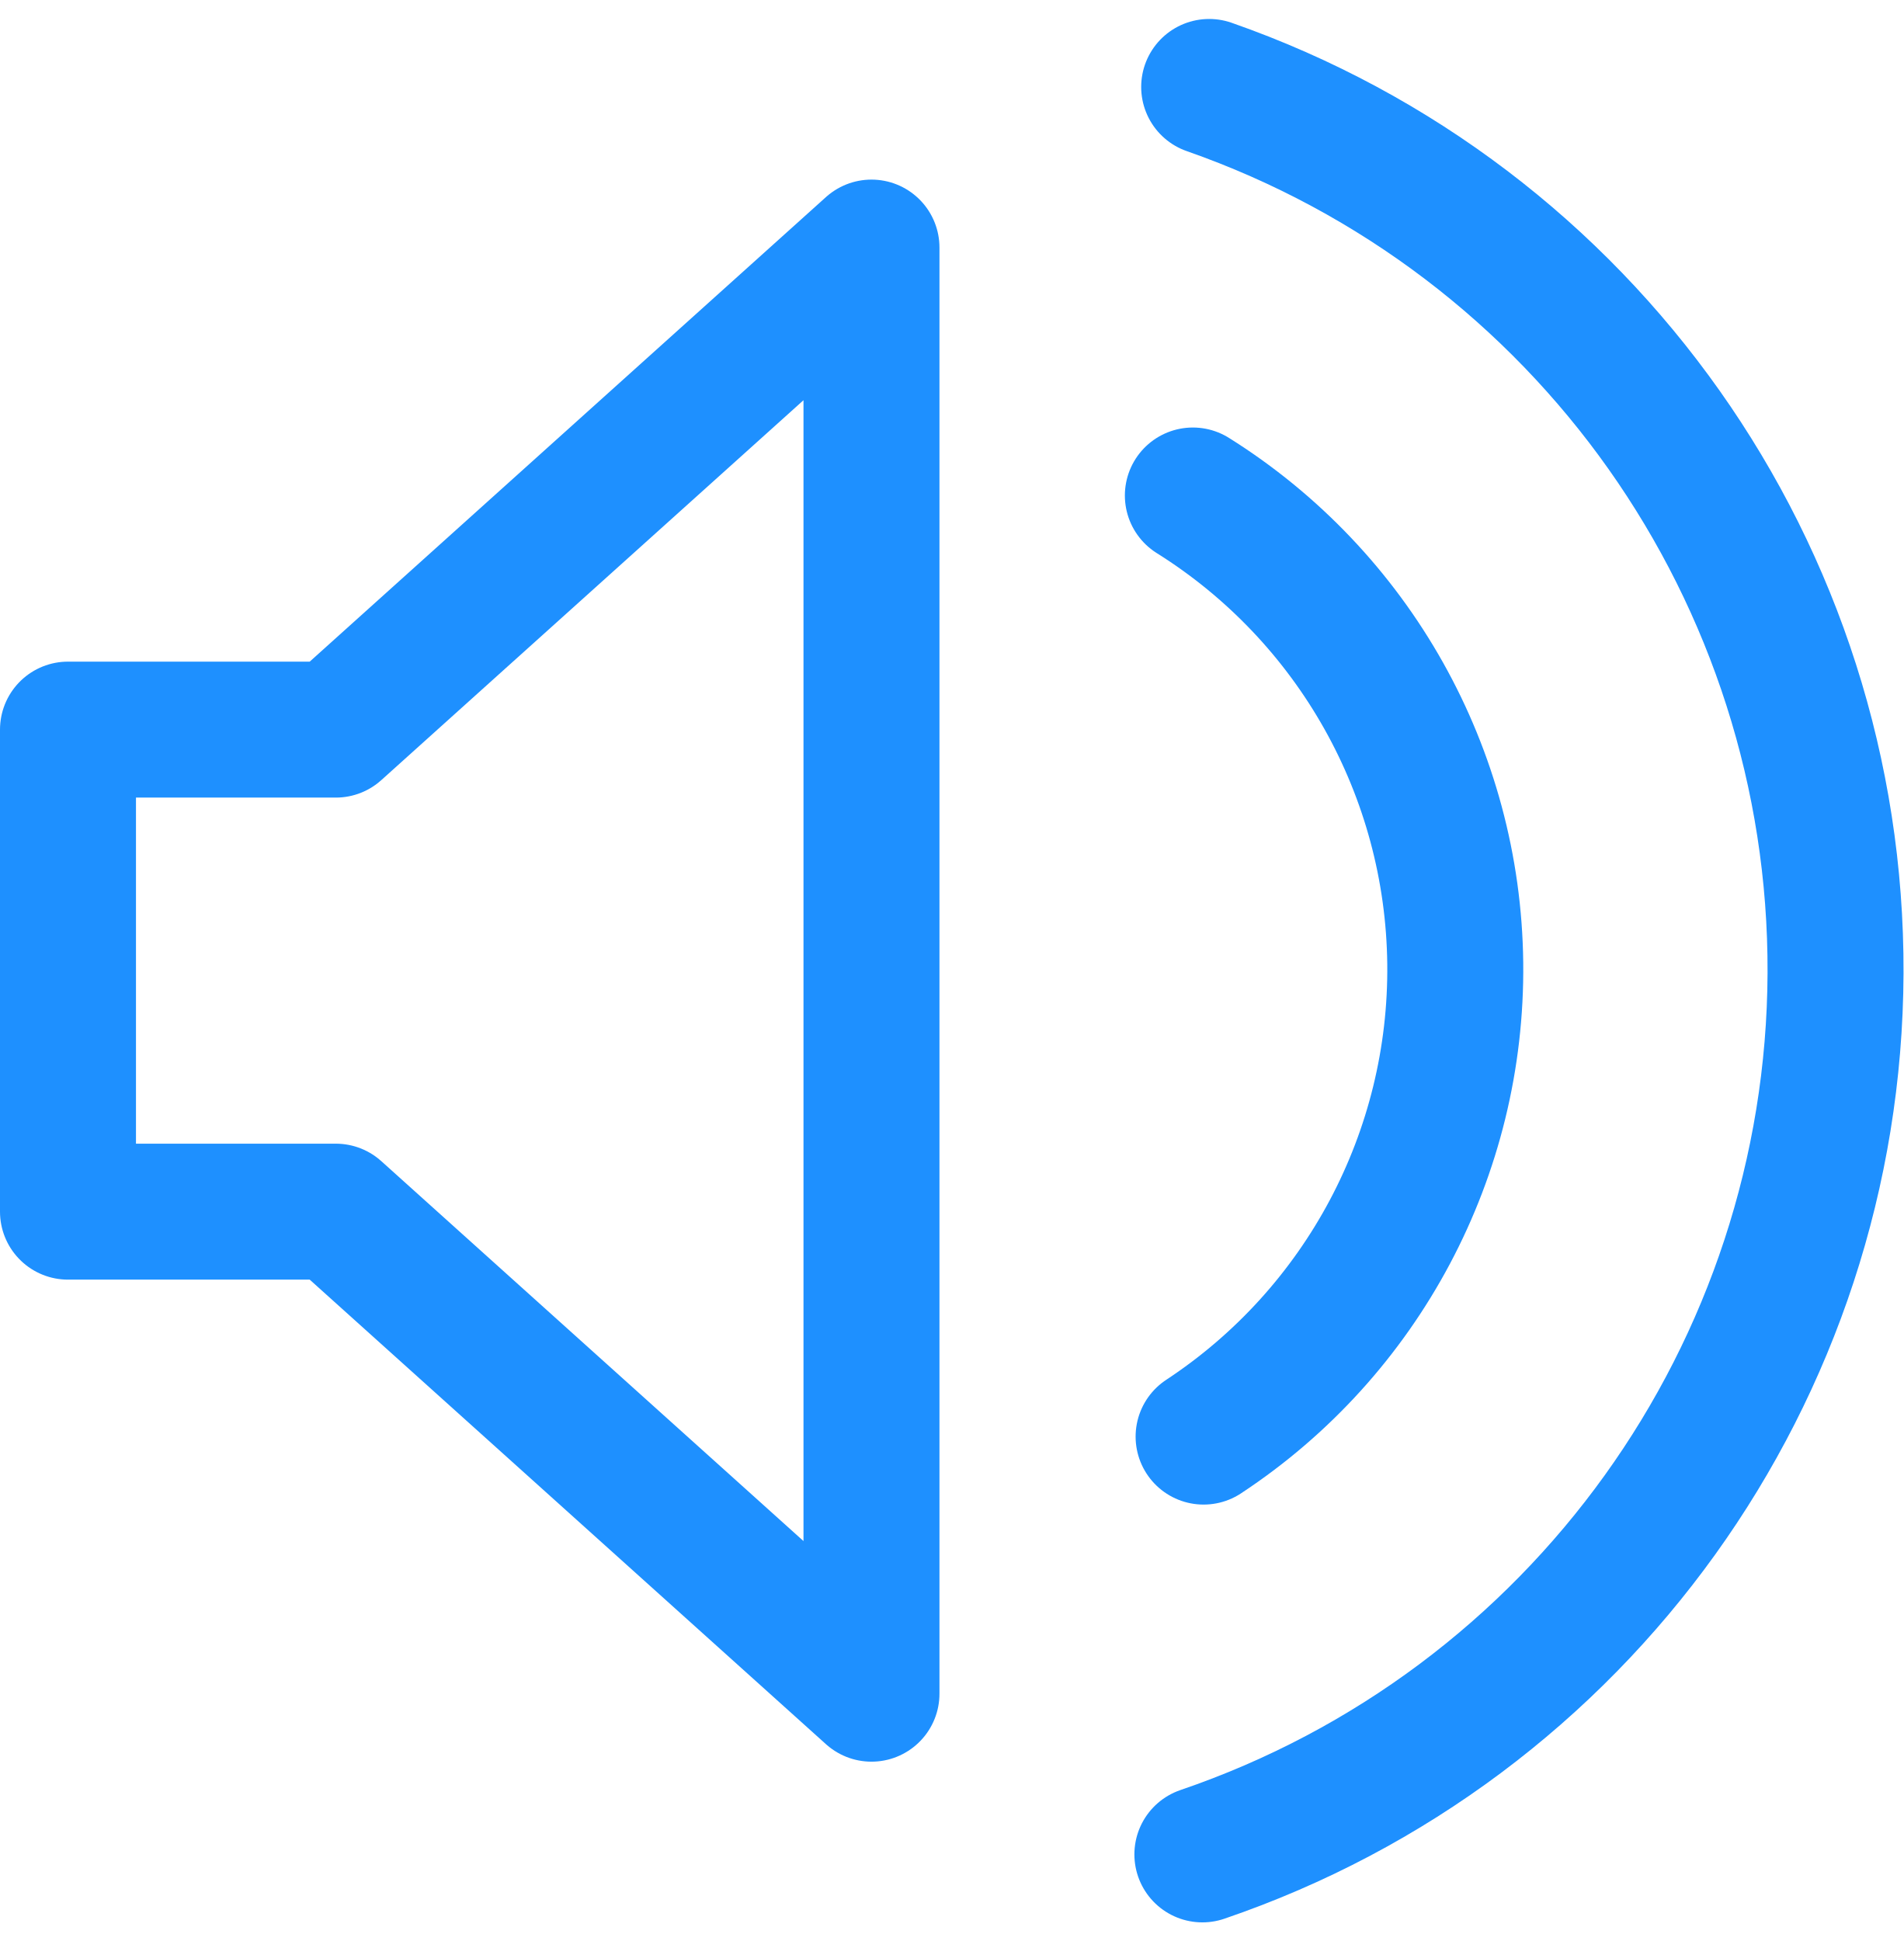
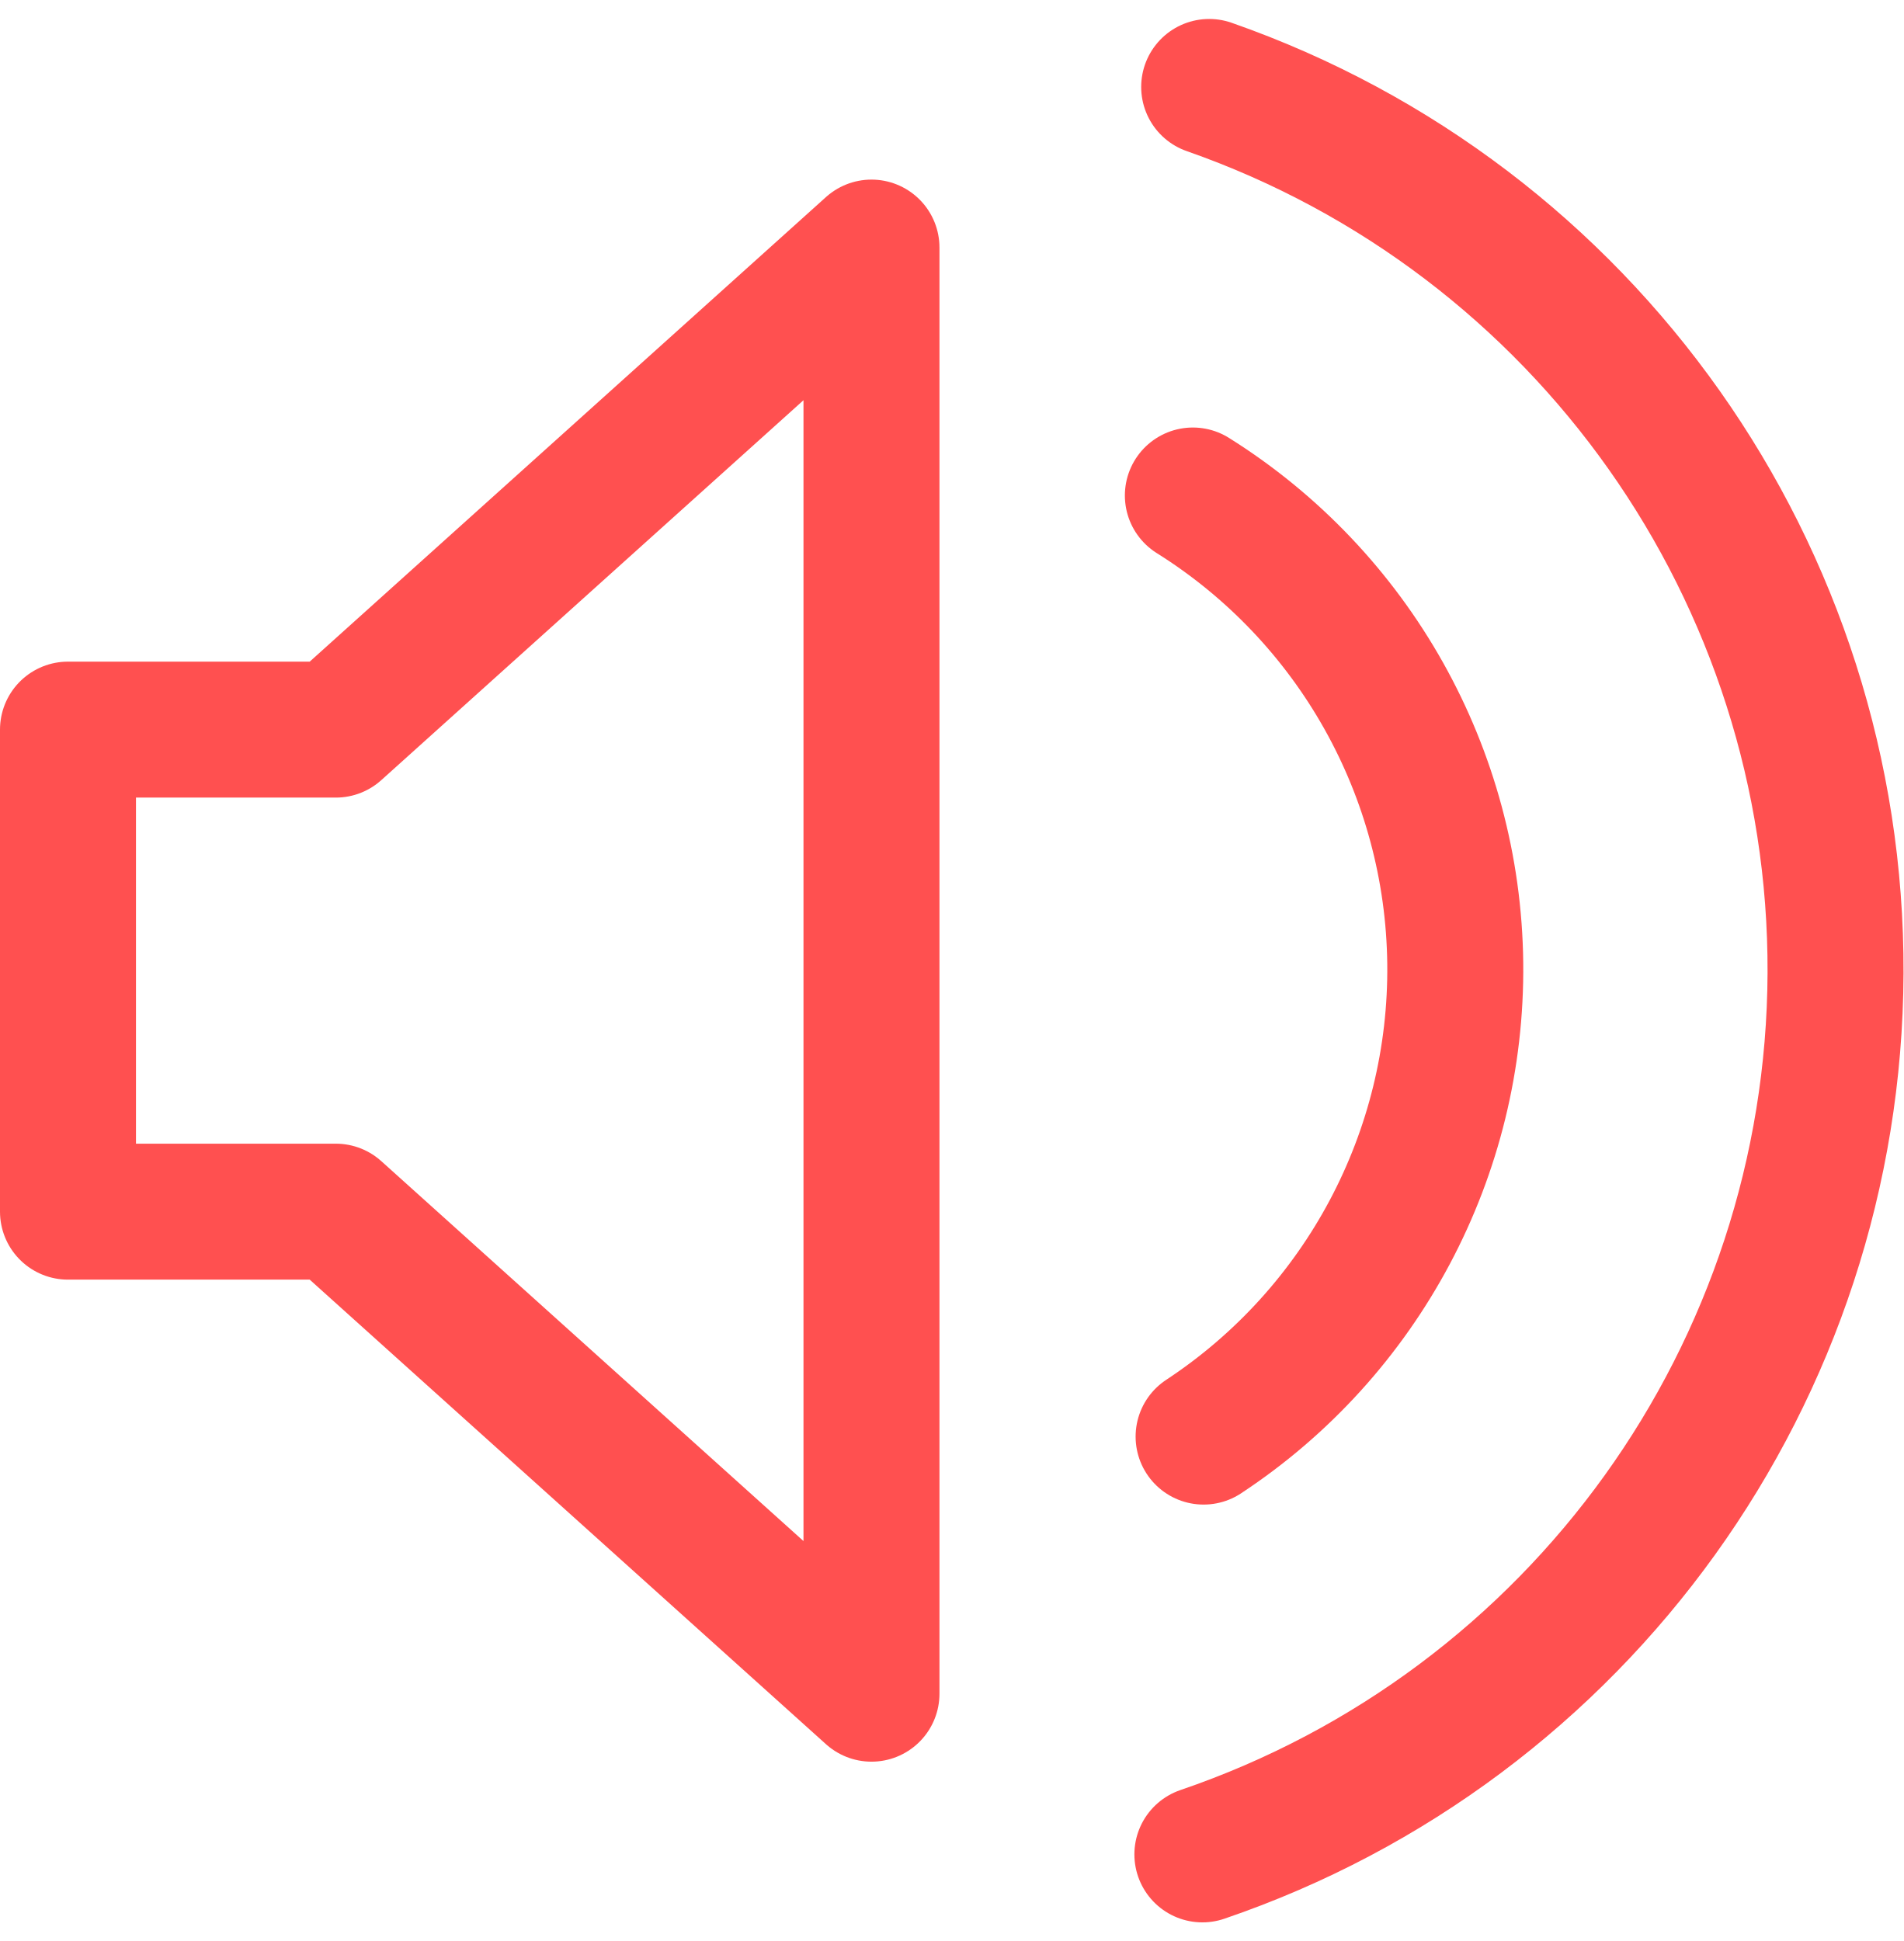
<svg xmlns="http://www.w3.org/2000/svg" width="28" height="28.553" viewBox="0 0 28 28.553">
-   <path data-name="패스 1844" d="M6.939 16.091H3v7.091h3.939l7.879 7.091V9z" transform="translate(-2 -5.358)" style="fill:none;stroke:#1e90ff;stroke-linecap:round;stroke-linejoin:round;stroke-width:2px" />
-   <path data-name="패스 1845" d="M45.46 3a13.754 13.754 0 0 1-.1 26" transform="translate(-27.675 -1.721)" style="fill:none;stroke:#1e90ff;stroke-linecap:round;stroke-linejoin:round;stroke-width:2px" />
-   <path data-name="패스 1846" d="M45 18.256a8.228 8.228 0 0 1 .158 13.844" transform="translate(-27.455 -10.967)" style="fill:none;stroke:#1e90ff;stroke-linecap:round;stroke-linejoin:round;stroke-width:2px" />
+   <path data-name="패스 1844" d="M6.939 16.091H3v7.091h3.939l7.879 7.091V9z" transform="translate(-2 -5.358)" style="fill:none;stroke:#ff5050;stroke-linecap:round;stroke-linejoin:round;stroke-width:2px" />
+   <path data-name="패스 1845" d="M45.46 3a13.754 13.754 0 0 1-.1 26" transform="translate(-27.675 -1.721)" style="fill:none;stroke:#ff5050;stroke-linecap:round;stroke-linejoin:round;stroke-width:2px" />
+   <path data-name="패스 1846" d="M45 18.256a8.228 8.228 0 0 1 .158 13.844" transform="translate(-27.455 -10.967)" style="fill:none;stroke:#ff5050;stroke-linecap:round;stroke-linejoin:round;stroke-width:2px" />
</svg>
